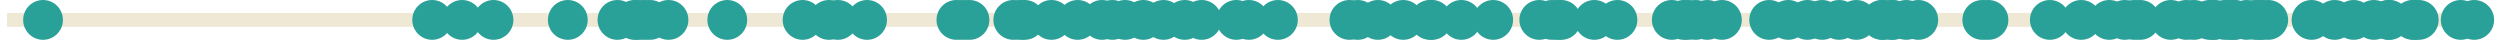
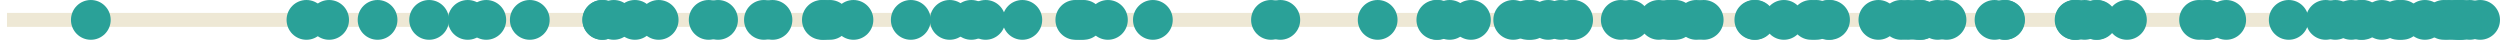
- <svg xmlns="http://www.w3.org/2000/svg" version="1.1" width="285.063pt" height="4.539pt" viewBox="-62.039 -62.039 285.063 4.539">
+ <svg xmlns="http://www.w3.org/2000/svg" version="1.1" width="285.297pt" height="4.539pt" viewBox="-62.039 -62.039 285.297 4.539">
  <g id="page1">
    <path d="M-61.242-59.77H222.227" stroke="#eee8d5" fill="none" stroke-width="1.594" />
-     <path d="M118.246-59.77C118.246-61.023 117.231-62.039 115.981-62.039C114.727-62.039 113.711-61.023 113.711-59.77C113.711-58.516 114.727-57.5 115.981-57.5C117.231-57.5 118.246-58.516 118.246-59.77Z" fill="#2aa198" />
-     <path d="M198.864-59.77C198.864-61.023 197.848-62.039 196.594-62.039C195.344-62.039 194.328-61.023 194.328-59.77C194.328-58.516 195.344-57.5 196.594-57.5C197.848-57.5 198.864-58.516 198.864-59.77Z" fill="#2aa198" />
-     <path d="M67.067-59.77C67.067-61.023 66.051-62.039 64.797-62.039S62.528-61.023 62.528-59.77C62.528-58.516 63.543-57.5 64.797-57.5S67.067-58.516 67.067-59.77Z" fill="#2aa198" />
-     <path d="M156.09-59.77C156.09-61.023 155.075-62.039 153.821-62.039C152.571-62.039 151.555-61.023 151.555-59.77C151.555-58.516 152.571-57.5 153.821-57.5C155.075-57.5 156.09-58.516 156.09-59.77Z" fill="#2aa198" />
-     <path d="M206.434-59.77C206.434-61.023 205.418-62.039 204.164-62.039C202.914-62.039 201.899-61.023 201.899-59.77C201.899-58.516 202.914-57.5 204.164-57.5C205.418-57.5 206.434-58.516 206.434-59.77Z" fill="#2aa198" />
-     <path d="M63.11-59.77C63.11-61.023 62.098-62.039 60.844-62.039S58.575-61.023 58.575-59.77C58.575-58.516 59.59-57.5 60.844-57.5S63.11-58.516 63.11-59.77Z" fill="#2aa198" />
-     <path d="M149.93-59.77C149.93-61.023 148.914-62.039 147.664-62.039C146.41-62.039 145.395-61.023 145.395-59.77C145.395-58.516 146.41-57.5 147.664-57.5C148.914-57.5 149.93-58.516 149.93-59.77Z" fill="#2aa198" />
-     <path d="M154.797-59.77C154.797-61.023 153.782-62.039 152.528-62.039C151.278-62.039 150.262-61.023 150.262-59.77C150.262-58.516 151.278-57.5 152.528-57.5C153.782-57.5 154.797-58.516 154.797-59.77Z" fill="#2aa198" />
-     <path d="M85.942-59.77C85.942-61.023 84.926-62.039 83.672-62.039C82.422-62.039 81.407-61.023 81.407-59.77C81.407-58.516 82.422-57.5 83.672-57.5C84.926-57.5 85.942-58.516 85.942-59.77Z" fill="#2aa198" />
-     <path d="M124.657-59.77C124.657-61.023 123.641-62.039 122.391-62.039C121.137-62.039 120.121-61.023 120.121-59.77C120.121-58.516 121.137-57.5 122.391-57.5C123.641-57.5 124.657-58.516 124.657-59.77Z" fill="#2aa198" />
-     <path d="M82.637-59.77C82.637-61.023 81.621-62.039 80.367-62.039C79.117-62.039 78.102-61.023 78.102-59.77C78.102-58.516 79.117-57.5 80.367-57.5C81.621-57.5 82.637-58.516 82.637-59.77Z" fill="#2aa198" />
-     <path d="M210.903-59.77C210.903-61.023 209.887-62.039 208.633-62.039S206.367-61.023 206.367-59.77C206.367-58.516 207.379-57.5 208.633-57.5S210.903-58.516 210.903-59.77Z" fill="#2aa198" />
-     <path d="M13.633-59.77C13.633-61.023 12.617-62.039 11.367-62.039C10.113-62.039 9.098-61.023 9.098-59.77C9.098-58.516 10.113-57.5 11.367-57.5C12.617-57.5 13.633-58.516 13.633-59.77Z" fill="#2aa198" />
-     <path d="M196.403-59.77C196.403-61.023 195.387-62.039 194.133-62.039C192.883-62.039 191.867-61.023 191.867-59.77C191.867-58.516 192.883-57.5 194.133-57.5C195.387-57.5 196.403-58.516 196.403-59.77Z" fill="#2aa198" />
-     <path d="M-7.078-59.77C-7.078-61.023-8.094-62.039-9.344-62.039C-10.598-62.039-11.613-61.023-11.613-59.77C-11.613-58.516-10.598-57.5-9.344-57.5C-8.094-57.5-7.078-58.516-7.078-59.77Z" fill="#2aa198" />
-     <path d="M49.282-59.77C49.282-61.023 48.27-62.039 47.016-62.039S44.746-61.023 44.746-59.77C44.746-58.516 45.762-57.5 47.016-57.5S49.282-58.516 49.282-59.77Z" fill="#2aa198" />
-     <path d="M155.852-59.77C155.852-61.023 154.836-62.039 153.586-62.039C152.332-62.039 151.317-61.023 151.317-59.77C151.317-58.516 152.332-57.5 153.586-57.5C154.836-57.5 155.852-58.516 155.852-59.77Z" fill="#2aa198" />
-     <path d="M215.344-59.77C215.344-61.023 214.328-62.039 213.075-62.039C211.825-62.039 210.809-61.023 210.809-59.77C210.809-58.516 211.825-57.5 213.075-57.5C214.328-57.5 215.344-58.516 215.344-59.77Z" fill="#2aa198" />
-     <path d="M110.489-59.77C110.489-61.023 109.473-62.039 108.219-62.039C106.969-62.039 105.953-61.023 105.953-59.77C105.953-58.516 106.969-57.5 108.219-57.5C109.473-57.5 110.489-58.516 110.489-59.77Z" fill="#2aa198" />
-     <path d="M158.961-59.77C158.961-61.023 157.946-62.039 156.696-62.039C155.442-62.039 154.426-61.023 154.426-59.77C154.426-58.516 155.442-57.5 156.696-57.5C157.946-57.5 158.961-58.516 158.961-59.77Z" fill="#2aa198" />
-     <path d="M103.516-59.77C103.516-61.023 102.5-62.039 101.246-62.039C99.996-62.039 98.981-61.023 98.981-59.77C98.981-58.516 99.996-57.5 101.246-57.5C102.5-57.5 103.516-58.516 103.516-59.77Z" fill="#2aa198" />
-     <path d="M216.028-59.77C216.028-61.023 215.012-62.039 213.758-62.039C212.508-62.039 211.492-61.023 211.492-59.77C211.492-58.516 212.508-57.5 213.758-57.5C215.012-57.5 216.028-58.516 216.028-59.77Z" fill="#2aa198" />
-     <path d="M57.071-59.77C57.071-61.023 56.055-62.039 54.801-62.039S52.532-61.023 52.532-59.77C52.532-58.516 53.547-57.5 54.801-57.5S57.071-58.516 57.071-59.77Z" fill="#2aa198" />
-     <path d="M132.68-59.77C132.68-61.023 131.664-62.039 130.414-62.039C129.16-62.039 128.145-61.023 128.145-59.77C128.145-58.516 129.16-57.5 130.414-57.5C131.664-57.5 132.68-58.516 132.68-59.77Z" fill="#2aa198" />
-     <path d="M122.024-59.77C122.024-61.023 121.008-62.039 119.754-62.039C118.504-62.039 117.489-61.023 117.489-59.77C117.489-58.516 118.504-57.5 119.754-57.5C121.008-57.5 122.024-58.516 122.024-59.77Z" fill="#2aa198" />
-     <path d="M100.235-59.77C100.235-61.023 99.223-62.039 97.969-62.039S95.7-61.023 95.7-59.77C95.7-58.516 96.715-57.5 97.969-57.5S100.235-58.516 100.235-59.77Z" fill="#2aa198" />
-     <path d="M50.774-59.77C50.774-61.023 49.762-62.039 48.508-62.039S46.239-61.023 46.239-59.77C46.239-58.516 47.254-57.5 48.508-57.5S50.774-58.516 50.774-59.77Z" fill="#2aa198" />
-     <path d="M130.856-59.77C130.856-61.023 129.84-62.039 128.586-62.039C127.336-62.039 126.321-61.023 126.321-59.77C126.321-58.516 127.336-57.5 128.586-57.5C129.84-57.5 130.856-58.516 130.856-59.77Z" fill="#2aa198" />
-     <path d="M35.77-59.77C35.77-61.023 34.754-62.039 33.504-62.039C32.25-62.039 31.234-61.023 31.234-59.77C31.234-58.516 32.25-57.5 33.504-57.5C34.754-57.5 35.77-58.516 35.77-59.77Z" fill="#2aa198" />
-     <path d="M77.246-59.77C77.246-61.023 76.231-62.039 74.981-62.039C73.727-62.039 72.711-61.023 72.711-59.77C72.711-58.516 73.727-57.5 74.981-57.5C76.231-57.5 77.246-58.516 77.246-59.77Z" fill="#2aa198" />
-     <path d="M31.742-59.77C31.742-61.023 30.727-62.039 29.477-62.039C28.223-62.039 27.207-61.023 27.207-59.77C27.207-58.516 28.223-57.5 29.477-57.5C30.727-57.5 31.742-58.516 31.742-59.77Z" fill="#2aa198" />
-     <path d="M117.188-59.77C117.188-61.023 116.172-62.039 114.918-62.039C113.668-62.039 112.653-61.023 112.653-59.77C112.653-58.516 113.668-57.5 114.918-57.5C116.172-57.5 117.188-58.516 117.188-59.77Z" fill="#2aa198" />
-     <path d="M12.59-59.77C12.59-61.023 11.574-62.039 10.324-62.039C9.07-62.039 8.055-61.023 8.055-59.77C8.055-58.516 9.07-57.5 10.324-57.5C11.574-57.5 12.59-58.516 12.59-59.77Z" fill="#2aa198" />
-     <path d="M117.875-59.77C117.875-61.023 116.86-62.039 115.606-62.039C114.356-62.039 113.34-61.023 113.34-59.77C113.34-58.516 114.356-57.5 115.606-57.5C116.86-57.5 117.875-58.516 117.875-59.77Z" fill="#2aa198" />
-     <path d="M141.965-59.77C141.965-61.023 140.95-62.039 139.696-62.039S137.426-61.023 137.426-59.77C137.426-58.516 138.442-57.5 139.696-57.5S141.965-58.516 141.965-59.77Z" fill="#2aa198" />
-     <path d="M187.762-59.77C187.762-61.023 186.746-62.039 185.492-62.039C184.239-62.039 183.223-61.023 183.223-59.77C183.223-58.516 184.239-57.5 185.492-57.5C186.746-57.5 187.762-58.516 187.762-59.77Z" fill="#2aa198" />
-     <path d="M154.989-59.77C154.989-61.023 153.973-62.039 152.719-62.039S150.45-61.023 150.45-59.77C150.45-58.516 151.465-57.5 152.719-57.5S154.989-58.516 154.989-59.77Z" fill="#2aa198" />
-     <path d="M194.867-59.77C194.867-61.023 193.852-62.039 192.598-62.039C191.348-62.039 190.332-61.023 190.332-59.77C190.332-58.516 191.348-57.5 192.598-57.5C193.852-57.5 194.867-58.516 194.867-59.77Z" fill="#2aa198" />
-     <path d="M81.203-59.77C81.203-61.023 80.188-62.039 78.938-62.039C77.684-62.039 76.668-61.023 76.668-59.77C76.668-58.516 77.684-57.5 78.938-57.5C80.188-57.5 81.203-58.516 81.203-59.77Z" fill="#2aa198" />
-     <path d="M195.063-59.77C195.063-61.023 194.047-62.039 192.793-62.039C191.543-62.039 190.528-61.023 190.528-59.77C190.528-58.516 191.543-57.5 192.793-57.5C194.047-57.5 195.063-58.516 195.063-59.77Z" fill="#2aa198" />
-     <path d="M-54.863-59.77C-54.863-61.023-55.879-62.039-57.133-62.039C-58.383-62.039-59.398-61.023-59.398-59.77C-59.398-58.516-58.383-57.5-57.133-57.5C-55.879-57.5-54.863-58.516-54.863-59.77Z" fill="#2aa198" />
-     <path d="M166.258-59.77C166.258-61.023 165.242-62.039 163.992-62.039C162.739-62.039 161.723-61.023 161.723-59.77C161.723-58.516 162.739-57.5 163.992-57.5C165.242-57.5 166.258-58.516 166.258-59.77Z" fill="#2aa198" />
-     <path d="M72.895-59.77C72.895-61.023 71.879-62.039 70.629-62.039C69.375-62.039 68.36-61.023 68.36-59.77C68.36-58.516 69.375-57.5 70.629-57.5C71.879-57.5 72.895-58.516 72.895-59.77Z" fill="#2aa198" />
-     <path d="M97.348-59.77C97.348-61.023 96.332-62.039 95.078-62.039C93.828-62.039 92.813-61.023 92.813-59.77C92.813-58.516 93.828-57.5 95.078-57.5C96.332-57.5 97.348-58.516 97.348-59.77Z" fill="#2aa198" />
-     <path d="M-3.5-59.77C-3.5-61.023-4.516-62.039-5.766-62.039C-7.019-62.039-8.035-61.023-8.035-59.77C-8.035-58.516-7.019-57.5-5.766-57.5C-4.516-57.5-3.5-58.516-3.5-59.77Z" fill="#2aa198" />
-     <path d="M70.594-59.77C70.594-61.023 69.578-62.039 68.328-62.039C67.075-62.039 66.059-61.023 66.059-59.77C66.059-58.516 67.075-57.5 68.328-57.5C69.578-57.5 70.594-58.516 70.594-59.77Z" fill="#2aa198" />
-     <path d="M75.321-59.77C75.321-61.023 74.305-62.039 73.055-62.039C71.801-62.039 70.785-61.023 70.785-59.77C70.785-58.516 71.801-57.5 73.055-57.5C74.305-57.5 75.321-58.516 75.321-59.77Z" fill="#2aa198" />
-     <path d="M166.965-59.77C166.965-61.023 165.95-62.039 164.696-62.039C163.446-62.039 162.43-61.023 162.43-59.77C162.43-58.516 163.446-57.5 164.696-57.5C165.95-57.5 166.965-58.516 166.965-59.77Z" fill="#2aa198" />
-     <path d="M208.602-59.77C208.602-61.023 207.586-62.039 206.332-62.039S204.063-61.023 204.063-59.77C204.063-58.516 205.078-57.5 206.332-57.5S208.602-58.516 208.602-59.77Z" fill="#2aa198" />
-     <path d="M23.156-59.77C23.156-61.023 22.141-62.039 20.891-62.039C19.637-62.039 18.621-61.023 18.621-59.77C18.621-58.516 19.637-57.5 20.891-57.5C22.141-57.5 23.156-58.516 23.156-59.77Z" fill="#2aa198" />
-     <path d="M222.352-59.77C222.352-61.023 221.336-62.039 220.082-62.039S217.817-61.023 217.817-59.77C217.817-58.516 218.828-57.5 220.082-57.5S222.352-58.516 222.352-59.77Z" fill="#2aa198" />
-     <path d="M144.133-59.77C144.133-61.023 143.117-62.039 141.867-62.039C140.614-62.039 139.598-61.023 139.598-59.77C139.598-58.516 140.614-57.5 141.867-57.5C143.117-57.5 144.133-58.516 144.133-59.77Z" fill="#2aa198" />
-     <path d="M133.586-59.77C133.586-61.023 132.571-62.039 131.317-62.039C130.067-62.039 129.051-61.023 129.051-59.77C129.051-58.516 130.067-57.5 131.317-57.5C132.571-57.5 133.586-58.516 133.586-59.77Z" fill="#2aa198" />
-     <path d="M192.707-59.77C192.707-61.023 191.692-62.039 190.442-62.039C189.188-62.039 188.172-61.023 188.172-59.77C188.172-58.516 189.188-57.5 190.442-57.5C191.692-57.5 192.707-58.516 192.707-59.77Z" fill="#2aa198" />
-     <path d="M39.098-59.77C39.098-61.023 38.082-62.039 36.828-62.039C35.578-62.039 34.562-61.023 34.562-59.77C34.562-58.516 35.578-57.5 36.828-57.5C38.082-57.5 39.098-58.516 39.098-59.77Z" fill="#2aa198" />
-     <path d="M182.508-59.77C182.508-61.023 181.492-62.039 180.242-62.039C178.989-62.039 177.973-61.023 177.973-59.77C177.973-58.516 178.989-57.5 180.242-57.5C181.492-57.5 182.508-58.516 182.508-59.77Z" fill="#2aa198" />
-     <path d="M14.348-59.77C14.348-61.023 13.332-62.039 12.078-62.039C10.828-62.039 9.812-61.023 9.812-59.77C9.812-58.516 10.828-57.5 12.078-57.5C13.332-57.5 14.348-58.516 14.348-59.77Z" fill="#2aa198" />
-     <path d="M65.887-59.77C65.887-61.023 64.871-62.039 63.621-62.039C62.367-62.039 61.352-61.023 61.352-59.77C61.352-58.516 62.367-57.5 63.621-57.5C64.871-57.5 65.887-58.516 65.887-59.77Z" fill="#2aa198" />
-     <path d="M190.399-59.77C190.399-61.023 189.383-62.039 188.129-62.039C186.879-62.039 185.864-61.023 185.864-59.77C185.864-58.516 186.879-57.5 188.129-57.5C189.383-57.5 190.399-58.516 190.399-59.77Z" fill="#2aa198" />
-     <path d="M16.453-59.77C16.453-61.023 15.438-62.039 14.188-62.039C12.934-62.039 11.918-61.023 11.918-59.77C11.918-58.516 12.934-57.5 14.188-57.5C15.438-57.5 16.453-58.516 16.453-59.77Z" fill="#2aa198" />
-     <path d="M177.539-59.77C177.539-61.023 176.524-62.039 175.27-62.039C174.02-62.039 173.004-61.023 173.004-59.77C173.004-58.516 174.02-57.5 175.27-57.5C176.524-57.5 177.539-58.516 177.539-59.77Z" fill="#2aa198" />
-     <path d="M197.387-59.77C197.387-61.023 196.375-62.039 195.121-62.039S192.852-61.023 192.852-59.77C192.852-58.516 193.867-57.5 195.121-57.5S197.387-58.516 197.387-59.77Z" fill="#2aa198" />
-     <path d="M151.899-59.77C151.899-61.023 150.883-62.039 149.629-62.039C148.379-62.039 147.364-61.023 147.364-59.77C147.364-58.516 148.379-57.5 149.629-57.5C150.883-57.5 151.899-58.516 151.899-59.77Z" fill="#2aa198" />
-     <path d="M157.586-59.77C157.586-61.023 156.571-62.039 155.321-62.039C154.067-62.039 153.051-61.023 153.051-59.77C153.051-58.516 154.067-57.5 155.321-57.5C156.571-57.5 157.586-58.516 157.586-59.77Z" fill="#2aa198" />
-     <path d="M106.86-59.77C106.86-61.023 105.844-62.039 104.59-62.039C103.34-62.039 102.325-61.023 102.325-59.77C102.325-58.516 103.34-57.5 104.59-57.5C105.844-57.5 106.86-58.516 106.86-59.77Z" fill="#2aa198" />
-     <path d="M212.559-59.77C212.559-61.023 211.543-62.039 210.289-62.039C209.039-62.039 208.024-61.023 208.024-59.77C208.024-58.516 209.039-57.5 210.289-57.5C211.543-57.5 212.559-58.516 212.559-59.77Z" fill="#2aa198" />
-     <path d="M212.696-59.77C212.696-61.023 211.68-62.039 210.43-62.039C209.176-62.039 208.16-61.023 208.16-59.77C208.16-58.516 209.176-57.5 210.43-57.5C211.68-57.5 212.696-58.516 212.696-59.77Z" fill="#2aa198" />
-     <path d="M183.575-59.77C183.575-61.023 182.559-62.039 181.305-62.039C180.055-62.039 179.039-61.023 179.039-59.77C179.039-58.516 180.055-57.5 181.305-57.5C182.559-57.5 183.575-58.516 183.575-59.77Z" fill="#2aa198" />
-     <path d="M215.559-59.77C215.559-61.023 214.543-62.039 213.293-62.039C212.039-62.039 211.024-61.023 211.024-59.77C211.024-58.516 212.039-57.5 213.293-57.5C214.543-57.5 215.559-58.516 215.559-59.77Z" fill="#2aa198" />
-     <path d="M146.328-59.77C146.328-61.023 145.313-62.039 144.059-62.039C142.809-62.039 141.793-61.023 141.793-59.77C141.793-58.516 142.809-57.5 144.059-57.5C145.313-57.5 146.328-58.516 146.328-59.77Z" fill="#2aa198" />
-     <path d="M68.516-59.77C68.516-61.023 67.5-62.039 66.246-62.039S63.977-61.023 63.977-59.77C63.977-58.516 64.992-57.5 66.246-57.5S68.516-58.516 68.516-59.77Z" fill="#2aa198" />
-     <path d="M103.282-59.77C103.282-61.023 102.266-62.039 101.012-62.039C99.762-62.039 98.746-61.023 98.746-59.77C98.746-58.516 99.762-57.5 101.012-57.5C102.266-57.5 103.282-58.516 103.282-59.77Z" fill="#2aa198" />
-     <path d="M115.746-59.77C115.746-61.023 114.731-62.039 113.481-62.039C112.227-62.039 111.211-61.023 111.211-59.77C111.211-58.516 112.227-57.5 113.481-57.5C114.731-57.5 115.746-58.516 115.746-59.77Z" fill="#2aa198" />
-     <path d="M132.223-59.77C132.223-61.023 131.207-62.039 129.953-62.039C128.703-62.039 127.688-61.023 127.688-59.77C127.688-58.516 128.703-57.5 129.953-57.5C131.207-57.5 132.223-58.516 132.223-59.77Z" fill="#2aa198" />
-     <path d="M198.102-59.77C198.102-61.023 197.086-62.039 195.836-62.039C194.582-62.039 193.567-61.023 193.567-59.77C193.567-58.516 194.582-57.5 195.836-57.5C197.086-57.5 198.102-58.516 198.102-59.77Z" fill="#2aa198" />
-     <path d="M94.098-59.77C94.098-61.023 93.082-62.039 91.832-62.039C90.578-62.039 89.563-61.023 89.563-59.77C89.563-58.516 90.578-57.5 91.832-57.5C93.082-57.5 94.098-58.516 94.098-59.77Z" fill="#2aa198" />
-     <path d="M134.895-59.77C134.895-61.023 133.879-62.039 132.629-62.039C131.375-62.039 130.36-61.023 130.36-59.77C130.36-58.516 131.375-57.5 132.629-57.5C133.879-57.5 134.895-58.516 134.895-59.77Z" fill="#2aa198" />
-     <path d="M-10.492-59.77C-10.492-61.023-11.508-62.039-12.762-62.039S-15.027-61.023-15.027-59.77C-15.027-58.516-14.016-57.5-12.762-57.5S-10.492-58.516-10.492-59.77Z" fill="#2aa198" />
-     <path d="M194.496-59.77C194.496-61.023 193.481-62.039 192.227-62.039S189.961-61.023 189.961-59.77C189.961-58.516 190.973-57.5 192.227-57.5S194.496-58.516 194.496-59.77Z" fill="#2aa198" />
-     <path d="M180.735-59.77C180.735-61.023 179.719-62.039 178.469-62.039C177.215-62.039 176.2-61.023 176.2-59.77C176.2-58.516 177.215-57.5 178.469-57.5C179.719-57.5 180.735-58.516 180.735-59.77Z" fill="#2aa198" />
-     <path d="M60.125-59.77C60.125-61.023 59.114-62.039 57.86-62.039S55.59-61.023 55.59-59.77C55.59-58.516 56.606-57.5 57.86-57.5S60.125-58.516 60.125-59.77Z" fill="#2aa198" />
-     <path d="M56.586-59.77C56.586-61.023 55.571-62.039 54.317-62.039S52.047-61.023 52.047-59.77C52.047-58.516 53.063-57.5 54.317-57.5S56.586-58.516 56.586-59.77Z" fill="#2aa198" />
-     <path d="M197.887-59.77C197.887-61.023 196.871-62.039 195.617-62.039C194.367-62.039 193.352-61.023 193.352-59.77C193.352-58.516 194.367-57.5 195.617-57.5C196.871-57.5 197.887-58.516 197.887-59.77Z" fill="#2aa198" />
-     <path d="M95.051-59.77C95.051-61.023 94.035-62.039 92.782-62.039C91.532-62.039 90.516-61.023 90.516-59.77C90.516-58.516 91.532-57.5 92.782-57.5C94.035-57.5 95.051-58.516 95.051-59.77Z" fill="#2aa198" />
-     <path d="M192.617-59.77C192.617-61.023 191.602-62.039 190.352-62.039C189.098-62.039 188.082-61.023 188.082-59.77C188.082-58.516 189.098-57.5 190.352-57.5C191.602-57.5 192.617-58.516 192.617-59.77Z" fill="#2aa198" />
-     <path d="M55.77-59.77C55.77-61.023 54.754-62.039 53.504-62.039C52.25-62.039 51.235-61.023 51.235-59.77C51.235-58.516 52.25-57.5 53.504-57.5C54.754-57.5 55.77-58.516 55.77-59.77Z" fill="#2aa198" />
-     <path d="M189.528-59.77C189.528-61.023 188.516-62.039 187.262-62.039S184.992-61.023 184.992-59.77C184.992-58.516 186.008-57.5 187.262-57.5S189.528-58.516 189.528-59.77Z" fill="#2aa198" />
-     <path d="M147.996-59.77C147.996-61.023 146.981-62.039 145.731-62.039C144.477-62.039 143.461-61.023 143.461-59.77C143.461-58.516 144.477-57.5 145.731-57.5C146.981-57.5 147.996-58.516 147.996-59.77Z" fill="#2aa198" />
-     <path d="M136.571-59.77C136.571-61.023 135.555-62.039 134.301-62.039C133.051-62.039 132.035-61.023 132.035-59.77C132.035-58.516 133.051-57.5 134.301-57.5C135.555-57.5 136.571-58.516 136.571-59.77Z" fill="#2aa198" />
-     <path d="M12.918-59.77C12.918-61.023 11.906-62.039 10.652-62.039S8.383-61.023 8.383-59.77C8.383-58.516 9.398-57.5 10.652-57.5S12.918-58.516 12.918-59.77Z" fill="#2aa198" />
-     <path d="M220.809-59.77C220.809-61.023 219.797-62.039 218.543-62.039S216.274-61.023 216.274-59.77C216.274-58.516 217.289-57.5 218.543-57.5S220.809-58.516 220.809-59.77Z" fill="#2aa198" />
-     <path d="M184.258-59.77C184.258-61.023 183.242-62.039 181.989-62.039C180.735-62.039 179.723-61.023 179.723-59.77C179.723-58.516 180.735-57.5 181.989-57.5C183.242-57.5 184.258-58.516 184.258-59.77Z" fill="#2aa198" />
-     <path d="M50.016-59.77C50.016-61.023 49-62.039 47.746-62.039S45.477-61.023 45.477-59.77C45.477-58.516 46.492-57.5 47.746-57.5S50.016-58.516 50.016-59.77Z" fill="#2aa198" />
-     <path d="M192.184-59.77C192.184-61.023 191.168-62.039 189.918-62.039C188.664-62.039 187.649-61.023 187.649-59.77C187.649-58.516 188.664-57.5 189.918-57.5C191.168-57.5 192.184-58.516 192.184-59.77Z" fill="#2aa198" />
-     <path d="M173.961-59.77C173.961-61.023 172.946-62.039 171.696-62.039C170.442-62.039 169.426-61.023 169.426-59.77C169.426-58.516 170.442-57.5 171.696-57.5C172.946-57.5 173.961-58.516 173.961-59.77Z" fill="#2aa198" />
-     <path d="M193.918-59.77C193.918-61.023 192.903-62.039 191.653-62.039C190.399-62.039 189.383-61.023 189.383-59.77C189.383-58.516 190.399-57.5 191.653-57.5C192.903-57.5 193.918-58.516 193.918-59.77Z" fill="#2aa198" />
-     <path d="M203.805-59.77C203.805-61.023 202.789-62.039 201.535-62.039C200.282-62.039 199.266-61.023 199.266-59.77C199.266-58.516 200.282-57.5 201.535-57.5C202.789-57.5 203.805-58.516 203.805-59.77Z" fill="#2aa198" />
-     <path d="M4.973-59.77C4.973-61.023 3.957-62.039 2.707-62.039C1.453-62.039 .438-61.023 .438-59.77C.438-58.516 1.453-57.5 2.707-57.5C3.957-57.5 4.973-58.516 4.973-59.77Z" fill="#2aa198" />
-     <path d="M10.633-59.77C10.633-61.023 9.617-62.039 8.363-62.039S6.098-61.023 6.098-59.77C6.098-58.516 7.109-57.5 8.363-57.5S10.633-58.516 10.633-59.77Z" fill="#2aa198" />
-     <path d="M34.75-59.77C34.75-61.023 33.734-62.039 32.48-62.039C31.23-62.039 30.215-61.023 30.215-59.77C30.215-58.516 31.23-57.5 32.48-57.5C33.734-57.5 34.75-58.516 34.75-59.77Z" fill="#2aa198" />
+     <path d="M154.586-59.77C154.586-61.023 153.571-62.039 152.317-62.039S150.051-61.023 150.051-59.77C150.051-58.516 151.063-57.5 152.317-57.5S154.586-58.516 154.586-59.77Z" fill="#2aa198" />
+     <path d="M214.367-59.77C214.367-61.023 213.352-62.039 212.098-62.039S209.828-61.023 209.828-59.77C209.828-58.516 210.844-57.5 212.098-57.5S214.367-58.516 214.367-59.77Z" fill="#2aa198" />
+     <path d="M52.703-59.77C52.703-61.023 51.688-62.039 50.438-62.039C49.184-62.039 48.168-61.023 48.168-59.77C48.168-58.516 49.184-57.5 50.438-57.5C51.688-57.5 52.703-58.516 52.703-59.77Z" fill="#2aa198" />
+     <path d="M222.071-59.77C222.071-61.023 221.055-62.039 219.801-62.039S217.535-61.023 217.535-59.77C217.535-58.516 218.547-57.5 219.801-57.5S222.071-58.516 222.071-59.77Z" fill="#2aa198" />
+     <path d="M-10.801-59.77C-10.801-61.023-11.816-62.039-13.07-62.039C-14.32-62.039-15.336-61.023-15.336-59.77C-15.336-58.516-14.32-57.5-13.07-57.5C-11.816-57.5-10.801-58.516-10.801-59.77Z" fill="#2aa198" />
+     <path d="M146.91-59.77C146.91-61.023 145.895-62.039 144.645-62.039C143.391-62.039 142.375-61.023 142.375-59.77C142.375-58.516 143.391-57.5 144.645-57.5C145.895-57.5 146.91-58.516 146.91-59.77Z" fill="#2aa198" />
+     <path d="M48.61-59.77C48.61-61.023 47.594-62.039 46.34-62.039C45.09-62.039 44.075-61.023 44.075-59.77C44.075-58.516 45.09-57.5 46.34-57.5C47.594-57.5 48.61-58.516 48.61-59.77Z" fill="#2aa198" />
+     <path d="M56.895-59.77C56.895-61.023 55.879-62.039 54.629-62.039C53.375-62.039 52.36-61.023 52.36-59.77C52.36-58.516 53.375-57.5 54.629-57.5C55.879-57.5 56.895-58.516 56.895-59.77Z" fill="#2aa198" />
+     <path d="M168.996-59.77C168.996-61.023 167.981-62.039 166.731-62.039C165.477-62.039 164.461-61.023 164.461-59.77C164.461-58.516 165.477-57.5 166.731-57.5C167.981-57.5 168.996-58.516 168.996-59.77Z" fill="#2aa198" />
+     <path d="M119.754-59.77C119.754-61.023 118.739-62.039 117.485-62.039S115.215-61.023 115.215-59.77C115.215-58.516 116.231-57.5 117.485-57.5S119.754-58.516 119.754-59.77Z" fill="#2aa198" />
+     <path d="M177.039-59.77C177.039-61.023 176.024-62.039 174.77-62.039S172.5-61.023 172.5-59.77C172.5-58.516 173.516-57.5 174.77-57.5S177.039-58.516 177.039-59.77Z" fill="#2aa198" />
+     <path d="M176.977-59.77C176.977-61.023 175.961-62.039 174.711-62.039C173.457-62.039 172.442-61.023 172.442-59.77C172.442-58.516 173.457-57.5 174.711-57.5C175.961-57.5 176.977-58.516 176.977-59.77Z" fill="#2aa198" />
+     <path d="M192.2-59.77C192.2-61.023 191.184-62.039 189.93-62.039S187.664-61.023 187.664-59.77C187.664-58.516 188.676-57.5 189.93-57.5S192.2-58.516 192.2-59.77Z" fill="#2aa198" />
+     <path d="M125.188-59.77C125.188-61.023 124.176-62.039 122.922-62.039S120.653-61.023 120.653-59.77C120.653-58.516 121.668-57.5 122.922-57.5S125.188-58.516 125.188-59.77Z" fill="#2aa198" />
+     <path d="M15.395-59.77C15.395-61.023 14.379-62.039 13.125-62.039C11.875-62.039 10.859-61.023 10.859-59.77C10.859-58.516 11.875-57.5 13.125-57.5C14.379-57.5 15.395-58.516 15.395-59.77Z" fill="#2aa198" />
+     <path d="M8.977-59.77C8.977-61.023 7.961-62.039 6.707-62.039S4.438-61.023 4.438-59.77C4.438-58.516 5.453-57.5 6.707-57.5S8.977-58.516 8.977-59.77Z" fill="#2aa198" />
+     <path d="M-16.684-59.77C-16.684-61.023-17.699-62.039-18.949-62.039C-20.203-62.039-21.219-61.023-21.219-59.77C-21.219-58.516-20.203-57.5-18.949-57.5C-17.699-57.5-16.684-58.516-16.684-59.77Z" fill="#2aa198" />
+     <path d="M177.176-59.77C177.176-61.023 176.16-62.039 174.907-62.039C173.657-62.039 172.641-61.023 172.641-59.77C172.641-58.516 173.657-57.5 174.907-57.5C176.16-57.5 177.176-58.516 177.176-59.77Z" fill="#2aa198" />
+     <path d="M129.532-59.77C129.532-61.023 128.516-62.039 127.266-62.039C126.012-62.039 124.996-61.023 124.996-59.77C124.996-58.516 126.012-57.5 127.266-57.5C128.516-57.5 129.532-58.516 129.532-59.77Z" fill="#2aa198" />
+     <path d="M27.406-59.77C27.406-61.023 26.391-62.039 25.137-62.039C23.887-62.039 22.871-61.023 22.871-59.77C22.871-58.516 23.887-57.5 25.137-57.5C26.391-57.5 27.406-58.516 27.406-59.77Z" fill="#2aa198" />
+     <path d="M179.559-59.77C179.559-61.023 178.543-62.039 177.293-62.039C176.039-62.039 175.024-61.023 175.024-59.77C175.024-58.516 176.039-57.5 177.293-57.5C178.543-57.5 179.559-58.516 179.559-59.77Z" fill="#2aa198" />
+     <path d="M169.047-59.77C169.047-61.023 168.035-62.039 166.782-62.039C165.528-62.039 164.512-61.023 164.512-59.77C164.512-58.516 165.528-57.5 166.782-57.5C168.035-57.5 169.047-58.516 169.047-59.77Z" fill="#2aa198" />
+     <path d="M63.887-59.77C63.887-61.023 62.871-62.039 61.617-62.039C60.367-62.039 59.352-61.023 59.352-59.77C59.352-58.516 60.367-57.5 61.617-57.5C62.871-57.5 63.887-58.516 63.887-59.77Z" fill="#2aa198" />
+     <path d="M219.711-59.77C219.711-61.023 218.696-62.039 217.446-62.039C216.192-62.039 215.176-61.023 215.176-59.77C215.176-58.516 216.192-57.5 217.446-57.5C218.696-57.5 219.711-58.516 219.711-59.77Z" fill="#2aa198" />
+     <path d="M221.16-59.77C221.16-61.023 220.145-62.039 218.895-62.039C217.641-62.039 216.625-61.023 216.625-59.77C216.625-58.516 217.641-57.5 218.895-57.5C220.145-57.5 221.16-58.516 221.16-59.77Z" fill="#2aa198" />
+     <path d="M-6.394-59.77C-6.394-61.023-7.41-62.039-8.66-62.039C-9.914-62.039-10.93-61.023-10.93-59.77C-10.93-58.516-9.914-57.5-8.66-57.5C-7.41-57.5-6.394-58.516-6.394-59.77Z" fill="#2aa198" />
+     <path d="M221.071-59.77C221.071-61.023 220.055-62.039 218.801-62.039C217.551-62.039 216.535-61.023 216.535-59.77C216.535-58.516 217.551-57.5 218.801-57.5C220.055-57.5 221.071-58.516 221.071-59.77Z" fill="#2aa198" />
+     <path d="M21.102-59.77C21.102-61.023 20.09-62.039 18.836-62.039S16.566-61.023 16.566-59.77C16.566-58.516 17.582-57.5 18.836-57.5S21.102-58.516 21.102-59.77Z" fill="#2aa198" />
+     <path d="M179.434-59.77C179.434-61.023 178.418-62.039 177.164-62.039C175.914-62.039 174.899-61.023 174.899-59.77C174.899-58.516 175.914-57.5 177.164-57.5C178.418-57.5 179.434-58.516 179.434-59.77Z" fill="#2aa198" />
+     <path d="M133.809-59.77C133.809-61.023 132.793-62.039 131.543-62.039C130.289-62.039 129.274-61.023 129.274-59.77C129.274-58.516 130.289-57.5 131.543-57.5C132.793-57.5 133.809-58.516 133.809-59.77Z" fill="#2aa198" />
+     <path d="M37.625-59.77C37.625-61.023 36.609-62.039 35.359-62.039C34.105-62.039 33.09-61.023 33.09-59.77C33.09-58.516 34.105-57.5 35.359-57.5C36.609-57.5 37.625-58.516 37.625-59.77Z" fill="#2aa198" />
+     <path d="M116.907-59.77C116.907-61.023 115.891-62.039 114.637-62.039C113.387-62.039 112.371-61.023 112.371-59.77C112.371-58.516 113.387-57.5 114.637-57.5C115.891-57.5 116.907-58.516 116.907-59.77Z" fill="#2aa198" />
+     <path d="M147.5-59.77C147.5-61.023 146.485-62.039 145.231-62.039C143.981-62.039 142.965-61.023 142.965-59.77C142.965-58.516 143.981-57.5 145.231-57.5C146.485-57.5 147.5-58.516 147.5-59.77Z" fill="#2aa198" />
+     <path d="M34.02-59.77C34.02-61.023 33.004-62.039 31.75-62.039C30.5-62.039 29.484-61.023 29.484-59.77C29.484-58.516 30.5-57.5 31.75-57.5C33.004-57.5 34.02-58.516 34.02-59.77Z" fill="#2aa198" />
+     <path d="M162.364-59.77C162.364-61.023 161.348-62.039 160.094-62.039S157.825-61.023 157.825-59.77C157.825-58.516 158.84-57.5 160.094-57.5S162.364-58.516 162.364-59.77Z" fill="#2aa198" />
+     <path d="M108.09-59.77C108.09-61.023 107.075-62.039 105.825-62.039C104.571-62.039 103.555-61.023 103.555-59.77C103.555-58.516 104.571-57.5 105.825-57.5C107.075-57.5 108.09-58.516 108.09-59.77Z" fill="#2aa198" />
+     <path d="M192.016-59.77C192.016-61.023 191-62.039 189.75-62.039C188.496-62.039 187.481-61.023 187.481-59.77C187.481-58.516 188.496-57.5 189.75-57.5C191-57.5 192.016-58.516 192.016-59.77Z" fill="#2aa198" />
+     <path d="M157.969-59.77C157.969-61.023 156.953-62.039 155.7-62.039C154.446-62.039 153.43-61.023 153.43-59.77C153.43-58.516 154.446-57.5 155.7-57.5C156.953-57.5 157.969-58.516 157.969-59.77Z" fill="#2aa198" />
+     <path d="M167.84-59.77C167.84-61.023 166.828-62.039 165.575-62.039C164.321-62.039 163.305-61.023 163.305-59.77C163.305-58.516 164.321-57.5 165.575-57.5C166.828-57.5 167.84-58.516 167.84-59.77Z" fill="#2aa198" />
+     <path d="M.688-59.77C.688-61.023-.328-62.039-1.582-62.039C-2.832-62.039-3.848-61.023-3.848-59.77C-3.848-58.516-2.832-57.5-1.582-57.5C-.328-57.5 .688-58.516 .688-59.77Z" fill="#2aa198" />
+     <path d="M148.871-59.77C148.871-61.023 147.856-62.039 146.602-62.039C145.352-62.039 144.336-61.023 144.336-59.77C144.336-58.516 145.352-57.5 146.602-57.5C147.856-57.5 148.871-58.516 148.871-59.77Z" fill="#2aa198" />
+     <path d="M158.879-59.77C158.879-61.023 157.864-62.039 156.614-62.039C155.36-62.039 154.344-61.023 154.344-59.77C154.344-58.516 155.36-57.5 156.614-57.5C157.864-57.5 158.879-58.516 158.879-59.77Z" fill="#2aa198" />
+     <path d="M194.282-59.77C194.282-61.023 193.266-62.039 192.016-62.039C190.762-62.039 189.746-61.023 189.746-59.77C189.746-58.516 190.762-57.5 192.016-57.5C193.266-57.5 194.282-58.516 194.282-59.77Z" fill="#2aa198" />
+     <path d="M-24.801-59.77C-24.801-61.023-25.816-62.039-27.07-62.039S-29.336-61.023-29.336-59.77C-29.336-58.516-28.324-57.5-27.07-57.5S-24.801-58.516-24.801-59.77Z" fill="#2aa198" />
+     <path d="M220.403-59.77C220.403-61.023 219.387-62.039 218.137-62.039C216.883-62.039 215.867-61.023 215.867-59.77C215.867-58.516 216.883-57.5 218.137-57.5C219.387-57.5 220.403-58.516 220.403-59.77Z" fill="#2aa198" />
+     <path d="M143.805-59.77C143.805-61.023 142.789-62.039 141.539-62.039C140.285-62.039 139.27-61.023 139.27-59.77C139.27-58.516 140.285-57.5 141.539-57.5C142.789-57.5 143.805-58.516 143.805-59.77Z" fill="#2aa198" />
+     <path d="M130.559-59.77C130.559-61.023 129.543-62.039 128.289-62.039S126.02-61.023 126.02-59.77C126.02-58.516 127.035-57.5 128.289-57.5S130.559-58.516 130.559-59.77Z" fill="#2aa198" />
+     <path d="M220.711-59.77C220.711-61.023 219.696-62.039 218.442-62.039C217.192-62.039 216.176-61.023 216.176-59.77C216.176-58.516 217.192-57.5 218.442-57.5C219.696-57.5 220.711-58.516 220.711-59.77Z" fill="#2aa198" />
+     <path d="M63.418-59.77C63.418-61.023 62.403-62.039 61.153-62.039C59.899-62.039 58.883-61.023 58.883-59.77C58.883-58.516 59.899-57.5 61.153-57.5C62.403-57.5 63.418-58.516 63.418-59.77Z" fill="#2aa198" />
+     <path d="M219.117-59.77C219.117-61.023 218.106-62.039 216.852-62.039S214.582-61.023 214.582-59.77C214.582-58.516 215.598-57.5 216.852-57.5S219.117-58.516 219.117-59.77Z" fill="#2aa198" />
+     <path d="M104.141-59.77C104.141-61.023 103.125-62.039 101.875-62.039C100.621-62.039 99.606-61.023 99.606-59.77C99.606-58.516 100.621-57.5 101.875-57.5C103.125-57.5 104.141-58.516 104.141-59.77Z" fill="#2aa198" />
+     <path d="M134.653-59.77C134.653-61.023 133.637-62.039 132.387-62.039C131.133-62.039 130.117-61.023 130.117-59.77C130.117-58.516 131.133-57.5 132.387-57.5C133.637-57.5 134.653-58.516 134.653-59.77Z" fill="#2aa198" />
+     <path d="M12.684-59.77C12.684-61.023 11.668-62.039 10.414-62.039S8.145-61.023 8.145-59.77C8.145-58.516 9.16-57.5 10.414-57.5S12.684-58.516 12.684-59.77Z" fill="#2aa198" />
+     <path d="M212.039-59.77C212.039-61.023 211.024-62.039 209.77-62.039C208.52-62.039 207.504-61.023 207.504-59.77C207.504-58.516 208.52-57.5 209.77-57.5C211.024-57.5 212.039-58.516 212.039-59.77Z" fill="#2aa198" />
+     <path d="M97.446-59.77C97.446-61.023 96.43-62.039 95.18-62.039C93.926-62.039 92.91-61.023 92.91-59.77C92.91-58.516 93.926-57.5 95.18-57.5C96.43-57.5 97.446-58.516 97.446-59.77Z" fill="#2aa198" />
+     <path d="M149.071-59.77C149.071-61.023 148.055-62.039 146.801-62.039C145.551-62.039 144.535-61.023 144.535-59.77C144.535-58.516 145.551-57.5 146.801-57.5C148.055-57.5 149.071-58.516 149.071-59.77Z" fill="#2aa198" />
+     <path d="M86.336-59.77C86.336-61.023 85.321-62.039 84.067-62.039S81.797-61.023 81.797-59.77C81.797-58.516 82.813-57.5 84.067-57.5S86.336-58.516 86.336-59.77Z" fill="#2aa198" />
+     <path d="M159.383-59.77C159.383-61.023 158.367-62.039 157.114-62.039C155.86-62.039 154.848-61.023 154.848-59.77C154.848-58.516 155.86-57.5 157.114-57.5C158.367-57.5 159.383-58.516 159.383-59.77Z" fill="#2aa198" />
+     <path d="M22.172-59.77C22.172-61.023 21.156-62.039 19.902-62.039C18.652-62.039 17.637-61.023 17.637-59.77C17.637-58.516 18.652-57.5 19.902-57.5C21.156-57.5 22.172-58.516 22.172-59.77Z" fill="#2aa198" />
+     <path d="M118.348-59.77C118.348-61.023 117.332-62.039 116.078-62.039C114.828-62.039 113.813-61.023 113.813-59.77C113.813-58.516 114.828-57.5 116.078-57.5C117.332-57.5 118.348-58.516 118.348-59.77Z" fill="#2aa198" />
+     <path d="M161.348-59.77C161.348-61.023 160.336-62.039 159.082-62.039S156.813-61.023 156.813-59.77C156.813-58.516 157.828-57.5 159.082-57.5S161.348-58.516 161.348-59.77Z" fill="#2aa198" />
+     <path d="M213.914-59.77C213.914-61.023 212.899-62.039 211.649-62.039C210.395-62.039 209.379-61.023 209.379-59.77C209.379-58.516 210.395-57.5 211.649-57.5C212.899-57.5 213.914-58.516 213.914-59.77Z" fill="#2aa198" />
+     <path d="M119.539-59.77C119.539-61.023 118.524-62.039 117.274-62.039C116.02-62.039 115.004-61.023 115.004-59.77C115.004-58.516 116.02-57.5 117.274-57.5C118.524-57.5 119.539-58.516 119.539-59.77Z" fill="#2aa198" />
+     <path d="M208.547-59.77C208.547-61.023 207.532-62.039 206.282-62.039C205.028-62.039 204.012-61.023 204.012-59.77C204.012-58.516 205.028-57.5 206.282-57.5C207.532-57.5 208.547-58.516 208.547-59.77Z" fill="#2aa198" />
+     <path d="M105.66-59.77C105.66-61.023 104.645-62.039 103.391-62.039C102.141-62.039 101.125-61.023 101.125-59.77C101.125-58.516 102.141-57.5 103.391-57.5C104.645-57.5 105.66-58.516 105.66-59.77Z" fill="#2aa198" />
+     <path d="M10.277-59.77C10.277-61.023 9.262-62.039 8.008-62.039C6.758-62.039 5.742-61.023 5.742-59.77C5.742-58.516 6.758-57.5 8.008-57.5C9.262-57.5 10.277-58.516 10.277-59.77Z" fill="#2aa198" />
+     <path d="M209.594-59.77C209.594-61.023 208.578-62.039 207.328-62.039C206.075-62.039 205.059-61.023 205.059-59.77C205.059-58.516 206.075-57.5 207.328-57.5C208.578-57.5 209.594-58.516 209.594-59.77Z" fill="#2aa198" />
+     <path d="M206.735-59.77C206.735-61.023 205.719-62.039 204.469-62.039C203.215-62.039 202.2-61.023 202.2-59.77C202.2-58.516 203.215-57.5 204.469-57.5C205.719-57.5 206.735-58.516 206.735-59.77Z" fill="#2aa198" />
+     <path d="M126.258-59.77C126.258-61.023 125.242-62.039 123.989-62.039C122.739-62.039 121.723-61.023 121.723-59.77C121.723-58.516 122.739-57.5 123.989-57.5C125.242-57.5 126.258-58.516 126.258-59.77Z" fill="#2aa198" />
+     <path d="M131.434-59.77C131.434-61.023 130.418-62.039 129.168-62.039C127.914-62.039 126.899-61.023 126.899-59.77C126.899-58.516 127.914-57.5 129.168-57.5C130.418-57.5 131.434-58.516 131.434-59.77Z" fill="#2aa198" />
+     <path d="M112.914-59.77C112.914-61.023 111.899-62.039 110.645-62.039C109.395-62.039 108.379-61.023 108.379-59.77C108.379-58.516 109.395-57.5 110.645-57.5C111.899-57.5 112.914-58.516 112.914-59.77Z" fill="#2aa198" />
+     <path d="M34.941-59.77C34.941-61.023 33.926-62.039 32.672-62.039S30.406-61.023 30.406-59.77C30.406-58.516 31.418-57.5 32.672-57.5S34.941-58.516 34.941-59.77Z" fill="#2aa198" />
+     <path d="M85.27-59.77C85.27-61.023 84.254-62.039 83.004-62.039C81.75-62.039 80.735-61.023 80.735-59.77C80.735-58.516 81.75-57.5 83.004-57.5C84.254-57.5 85.27-58.516 85.27-59.77Z" fill="#2aa198" />
+     <path d="M191.188-59.77C191.188-61.023 190.172-62.039 188.918-62.039S186.649-61.023 186.649-59.77C186.649-58.516 187.664-57.5 188.918-57.5S191.188-58.516 191.188-59.77Z" fill="#2aa198" />
+     <path d="M182.953-59.77C182.953-61.023 181.938-62.039 180.688-62.039C179.434-62.039 178.418-61.023 178.418-59.77C178.418-58.516 179.434-57.5 180.688-57.5C181.938-57.5 182.953-58.516 182.953-59.77Z" fill="#2aa198" />
+     <path d="M216.957-59.77C216.957-61.023 215.942-62.039 214.688-62.039C213.438-62.039 212.422-61.023 212.422-59.77C212.422-58.516 213.438-57.5 214.688-57.5C215.942-57.5 216.957-58.516 216.957-59.77Z" fill="#2aa198" />
+     <path d="M51.071-59.77C51.071-61.023 50.055-62.039 48.801-62.039C47.551-62.039 46.535-61.023 46.535-59.77C46.535-58.516 47.551-57.5 48.801-57.5C50.055-57.5 51.071-58.516 51.071-59.77Z" fill="#2aa198" />
+     <path d="M34.312-59.77C34.312-61.023 33.297-62.039 32.047-62.039C30.793-62.039 29.777-61.023 29.777-59.77C29.777-58.516 30.793-57.5 32.047-57.5C33.297-57.5 34.312-58.516 34.312-59.77Z" fill="#2aa198" />
+     <path d="M-49.406-59.77C-49.406-61.023-50.422-62.039-51.672-62.039C-52.926-62.039-53.941-61.023-53.941-59.77C-53.941-58.516-52.926-57.5-51.672-57.5C-50.422-57.5-49.406-58.516-49.406-59.77Z" fill="#2aa198" />
+     <path d="M178.117-59.77C178.117-61.023 177.106-62.039 175.852-62.039S173.582-61.023 173.582-59.77C173.582-58.516 174.598-57.5 175.852-57.5S178.117-58.516 178.117-59.77Z" fill="#2aa198" />
+     <path d="M130.989-59.77C130.989-61.023 129.973-62.039 128.723-62.039C127.469-62.039 126.453-61.023 126.453-59.77C126.453-58.516 127.469-57.5 128.723-57.5C129.973-57.5 130.989-58.516 130.989-59.77Z" fill="#2aa198" />
+     <path d="M140.434-59.77C140.434-61.023 139.418-62.039 138.164-62.039S135.895-61.023 135.895-59.77C135.895-58.516 136.91-57.5 138.164-57.5S140.434-58.516 140.434-59.77Z" fill="#2aa198" />
+     <path d="M-4.277-59.77C-4.277-61.023-5.293-62.039-6.547-62.039C-7.797-62.039-8.812-61.023-8.812-59.77C-8.812-58.516-7.797-57.5-6.547-57.5C-5.293-57.5-4.277-58.516-4.277-59.77Z" fill="#2aa198" />
+     <path d="M66.664-59.77C66.664-61.023 65.649-62.039 64.395-62.039S62.125-61.023 62.125-59.77C62.125-58.516 63.141-57.5 64.395-57.5S66.664-58.516 66.664-59.77Z" fill="#2aa198" />
+     <path d="M8.953-59.77C8.953-61.023 7.938-62.039 6.684-62.039C5.434-62.039 4.418-61.023 4.418-59.77C4.418-58.516 5.434-57.5 6.684-57.5C7.938-57.5 8.953-58.516 8.953-59.77Z" fill="#2aa198" />
+     <path d="M62.942-59.77C62.942-61.023 61.926-62.039 60.676-62.039C59.422-62.039 58.407-61.023 58.407-59.77C58.407-58.516 59.422-57.5 60.676-57.5C61.926-57.5 62.942-58.516 62.942-59.77Z" fill="#2aa198" />
+     <path d="M44.168-59.77C44.168-61.023 43.153-62.039 41.899-62.039S39.629-61.023 39.629-59.77C39.629-58.516 40.645-57.5 41.899-57.5S44.168-58.516 44.168-59.77Z" fill="#2aa198" />
+     <path d="M157.188-59.77C157.188-61.023 156.172-62.039 154.922-62.039C153.668-62.039 152.653-61.023 152.653-59.77C152.653-58.516 153.668-57.5 154.922-57.5C156.172-57.5 157.188-58.516 157.188-59.77Z" fill="#2aa198" />
+     <path d="M104.317-59.77C104.317-61.023 103.301-62.039 102.047-62.039S99.782-61.023 99.782-59.77C99.782-58.516 100.793-57.5 102.047-57.5S104.317-58.516 104.317-59.77Z" fill="#2aa198" />
+     <path d="M114.567-59.77C114.567-61.023 113.551-62.039 112.297-62.039C111.047-62.039 110.032-61.023 110.032-59.77C110.032-58.516 111.047-57.5 112.297-57.5C113.551-57.5 114.567-58.516 114.567-59.77Z" fill="#2aa198" />
+     <path d="M201.414-59.77C201.414-61.023 200.399-62.039 199.149-62.039C197.895-62.039 196.879-61.023 196.879-59.77C196.879-58.516 197.895-57.5 199.149-57.5C200.399-57.5 201.414-58.516 201.414-59.77Z" fill="#2aa198" />
+     <path d="M114.977-59.77C114.977-61.023 113.961-62.039 112.711-62.039C111.457-62.039 110.442-61.023 110.442-59.77C110.442-58.516 111.457-57.5 112.711-57.5C113.961-57.5 114.977-58.516 114.977-59.77Z" fill="#2aa198" />
+     <path d="M205.633-59.77C205.633-61.023 204.617-62.039 203.364-62.039C202.114-62.039 201.098-61.023 201.098-59.77C201.098-58.516 202.114-57.5 203.364-57.5C204.617-57.5 205.633-58.516 205.633-59.77Z" fill="#2aa198" />
+     <path d="M140.539-59.77C140.539-61.023 139.524-62.039 138.274-62.039C137.02-62.039 136.004-61.023 136.004-59.77C136.004-58.516 137.02-57.5 138.274-57.5C139.524-57.5 140.539-58.516 140.539-59.77Z" fill="#2aa198" />
+     <path d="M209.856-59.77C209.856-61.023 208.84-62.039 207.586-62.039S205.321-61.023 205.321-59.77C205.321-58.516 206.332-57.5 207.586-57.5S209.856-58.516 209.856-59.77Z" fill="#2aa198" />
+     <path d="M71.793-59.77C71.793-61.023 70.778-62.039 69.524-62.039C68.274-62.039 67.258-61.023 67.258-59.77C67.258-58.516 68.274-57.5 69.524-57.5C70.778-57.5 71.793-58.516 71.793-59.77Z" fill="#2aa198" />
+     <path d="M28.383-59.77C28.383-61.023 27.367-62.039 26.113-62.039C24.863-62.039 23.848-61.023 23.848-59.77C23.848-58.516 24.863-57.5 26.113-57.5C27.367-57.5 28.383-58.516 28.383-59.77Z" fill="#2aa198" />
+     <path d="M-22.211-59.77C-22.211-61.023-23.227-62.039-24.48-62.039C-25.73-62.039-26.746-61.023-26.746-59.77C-26.746-58.516-25.73-57.5-24.48-57.5C-23.227-57.5-22.211-58.516-22.211-59.77Z" fill="#2aa198" />
+     <path d="M223.258-59.77C223.258-61.023 222.242-62.039 220.992-62.039C219.739-62.039 218.723-61.023 218.723-59.77C218.723-58.516 219.739-57.5 220.992-57.5C222.242-57.5 223.258-58.516 223.258-59.77Z" fill="#2aa198" />
+     <path d="M159.442-59.77C159.442-61.023 158.426-62.039 157.176-62.039C155.922-62.039 154.907-61.023 154.907-59.77C154.907-58.516 155.922-57.5 157.176-57.5C158.426-57.5 159.442-58.516 159.442-59.77Z" fill="#2aa198" />
  </g>
</svg>
